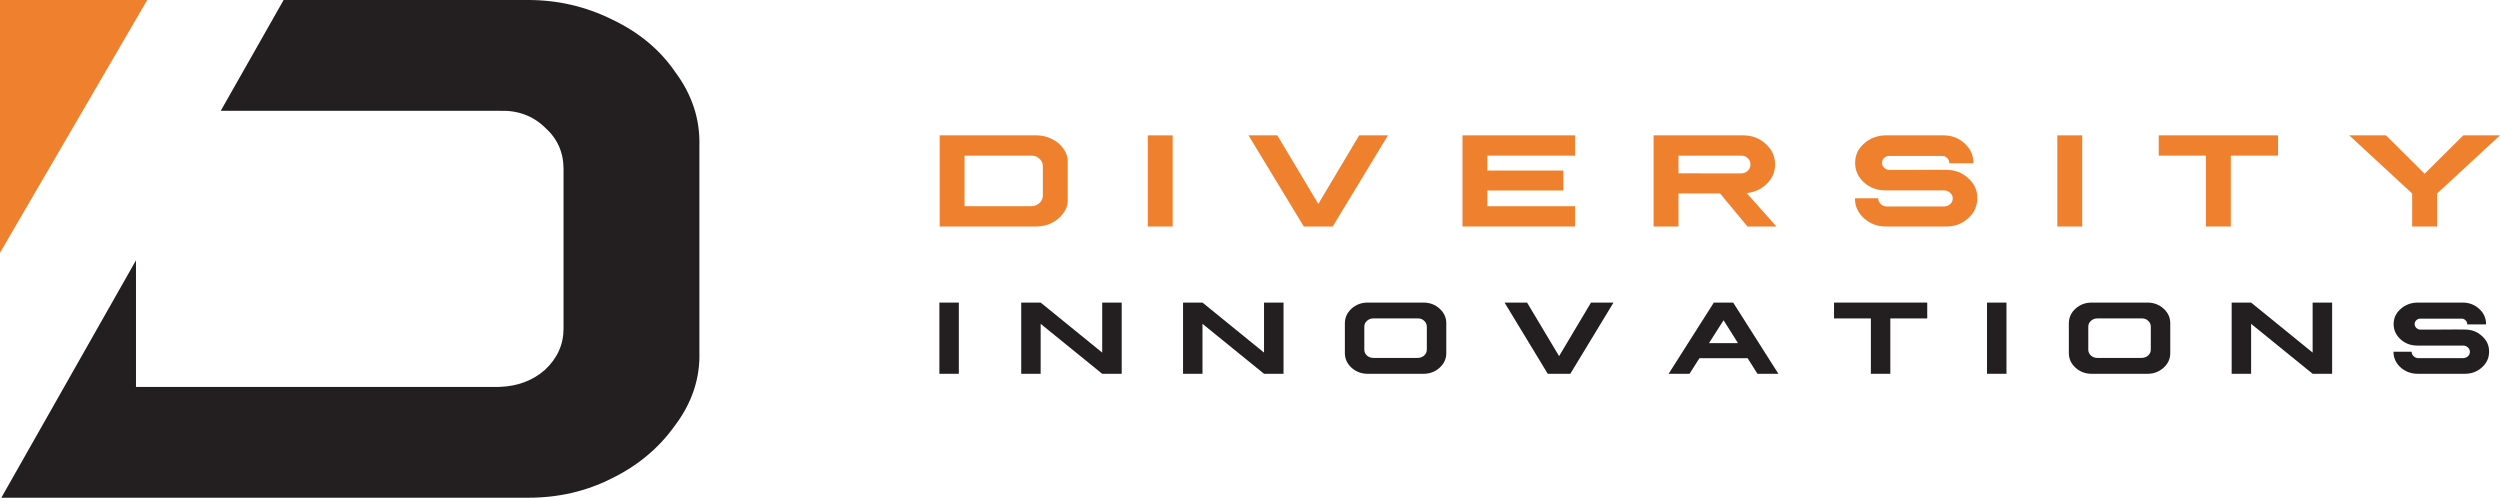
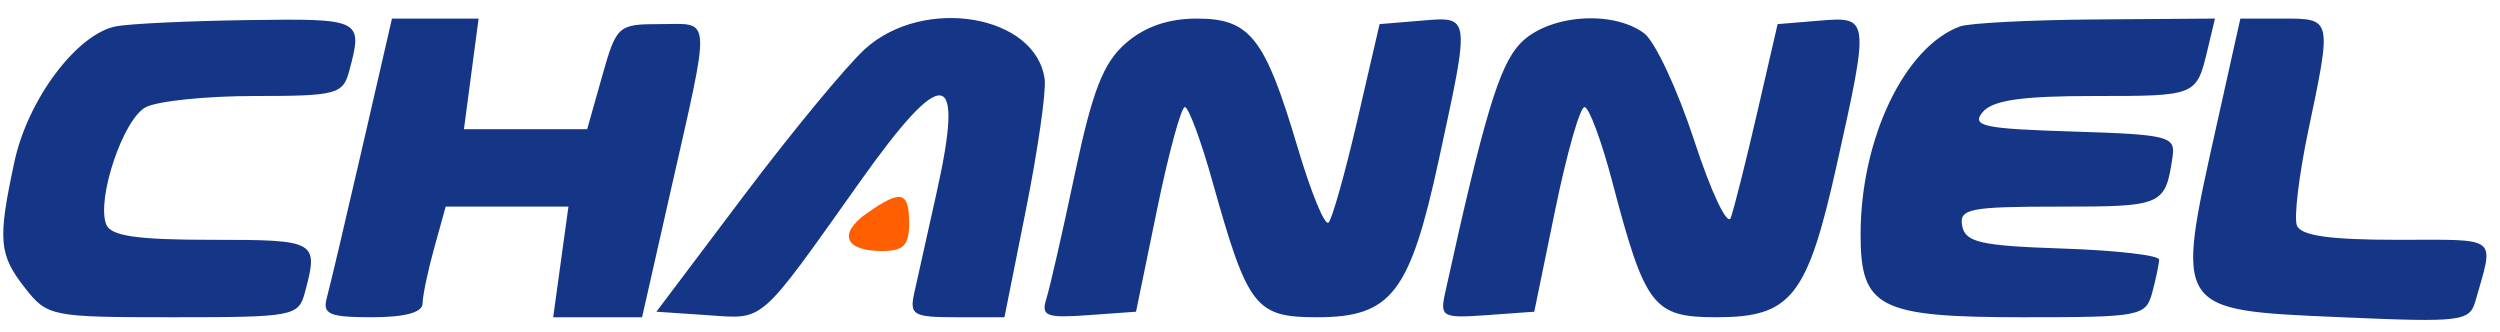
- <svg xmlns="http://www.w3.org/2000/svg" version="1.1" width="188.807" height="37.59" viewBox="0 0 188.807 37.59">
-   <defs>
-     <clipPath id="clip_1">
-       <path transform="matrix(1,0,0,-1,0,37.59)" d="M0 37.59H188.807V0H0Z" />
-     </clipPath>
+ <svg xmlns="http://www.w3.org/2000/svg" xmlns:ns1="http://sodipodi.sourceforge.net/namespaces/inkscape" width="226" height="30" viewBox="0 0 226 30" version="1.1" id="svg1" ns1:docname="logo-channel.svg">
+   <defs id="defs1">
+     <rect x="39.147" y="66.123" width="215.474" height="23.028" id="rect2" />
+     <rect x="39.312" y="61.353" width="227.482" height="25.66" id="rect1" />
  </defs>
-   <g>
-     <g clip-path="url(#clip_1)">
-       <path transform="matrix(1,0,0,-1,51.0098,5.459999)" d="M0 0C-1.16 1.7-2.76 3.03-4.81 4-6.78 4.97-8.88 5.46-11.12 5.46H-29.59L-34.34-2.91H-13.28C-11.91-2.86-10.77-3.28-9.85-4.17-8.92-5-8.45-6.04-8.45-7.3V-19.37C-8.45-20.56-8.92-21.6-9.85-22.47-10.77-23.28-11.91-23.71-13.28-23.76H-40.74V-14.2L-50.91-32.13H-11.12C-8.85-32.13-6.75-31.65-4.83-30.68-2.84-29.71-1.24-28.37-.03-26.67 1.25-24.97 1.86-23.13 1.81-21.16V-5.52C1.86-3.54 1.26-1.7 0 0" fill="#231f20" />
-       <path transform="matrix(1,0,0,-1,0,.00009918213)" d="M0 0V-19.09L11.12 0Z" fill="#ef802e" />
-       <path transform="matrix(1,0,0,-1,72.8448,15.5738)" d="M0 0H5.03C5.281 .01 5.491 .089 5.658 .236 5.829 .397 5.915 .586 5.915 .804V3.015C5.915 3.246 5.829 3.437 5.658 3.588 5.491 3.752 5.281 3.829 5.03 3.819H0ZM5.427 5.352C5.836 5.352 6.221 5.263 6.583 5.085 6.958 4.908 7.251 4.663 7.462 4.352 7.693 4.04 7.804 3.703 7.794 3.341V.477C7.804 .116 7.691-.221 7.457-.533 7.236-.844 6.943-1.089 6.578-1.267 6.226-1.444 5.842-1.533 5.427-1.533H-1.879V5.352Z" fill="#ef802e" />
-       <path transform="matrix(1,0,0,-1,0,37.59)" d="M88.563 20.483H86.684V27.367H88.563Z" fill="#ef802e" />
-       <path transform="matrix(1,0,0,-1,98.4673,17.1065)" d="M0 0-4.176 6.884H-2L1.095 1.708 4.181 6.884H6.356L2.181 0Z" fill="#ef802e" />
-       <path transform="matrix(1,0,0,-1,118.9541,10.2222)" d="M0 0V-1.533H-6.623V-2.658H-.884V-4.166H-6.623V-5.352H0V-6.884H-8.502V0Z" fill="#ef802e" />
-       <path transform="matrix(1,0,0,-1,126.7632,13.0914)" d="M0 0 4.698-.005C4.919-.005 5.095 .059 5.226 .186 5.367 .316 5.436 .477 5.432 .668 5.436 .869 5.367 1.03 5.226 1.15 5.095 1.285 4.919 1.347 4.698 1.336H0ZM4.879 2.869C5.546 2.869 6.116 2.655 6.588 2.226 7.06 1.797 7.296 1.279 7.296 .673 7.296 .114 7.092-.372 6.683-.784 6.274-1.186 5.766-1.422 5.156-1.493L7.397-4.015H5.211L3.141-1.518H0V-4.015H-1.879V2.869Z" fill="#ef802e" />
-       <path transform="matrix(1,0,0,-1,146.7676,10.2222)" d="M0 0C.633 0 1.169-.203 1.608-.608 2.05-1.013 2.271-1.504 2.271-2.081V-2.11H.442C.452-2.09 .454-2.081 .447-2.081 .447-1.93 .39-1.804 .276-1.704 .169-1.593 .03-1.542-.141-1.553H-4.055C-4.216-1.542-4.353-1.595-4.467-1.708-4.578-1.809-4.633-1.933-4.633-2.081-4.63-2.228-4.573-2.354-4.462-2.457-4.352-2.561-4.216-2.613-4.055-2.613-3.593-2.613-2.879-2.611-1.915-2.608-.95-2.598-.238-2.598 .221-2.608 .875-2.604 1.427-2.814 1.879-3.236 2.345-3.651 2.573-4.156 2.563-4.749 2.566-5.342 2.337-5.846 1.875-6.261 1.425-6.677 .875-6.884 .221-6.884H-4.336C-4.979-6.884-5.532-6.677-5.995-6.261-6.45-5.846-6.678-5.342-6.678-4.749H-4.919V-4.759C-4.919-4.926-4.854-5.07-4.723-5.191-4.593-5.312-4.437-5.372-4.256-5.372H.045C.233-5.362 .39-5.303 .518-5.196 .645-5.075 .708-4.933 .708-4.769 .708-4.598 .644-4.454 .513-4.336 .382-4.216 .226-4.156 .045-4.156H-4.392C-5.021-4.152-5.558-3.95-6-3.548-6.442-3.139-6.663-2.65-6.663-2.081-6.663-1.504-6.442-1.02-6-.628-5.561-.229-5.025-.02-4.392 0Z" fill="#ef802e" />
-       <path transform="matrix(1,0,0,-1,0,37.59)" d="M157.255 20.483H155.376V27.367H157.255Z" fill="#ef802e" />
-       <path transform="matrix(1,0,0,-1,172.0445,10.2222)" d="M0 0V-1.533H-3.568V-6.884H-5.448V-1.533H-9.01V0Z" fill="#ef802e" />
-       <path transform="matrix(1,0,0,-1,180.1949,10.2222)" d="M0 0 2.919-2.899 5.839 0H8.612L3.859-4.392V-6.884H1.979V-4.392L-2.774 0Z" fill="#ef802e" />
-       <path transform="matrix(1,0,0,-1,0,37.59)" d="M72.414 9.36H70.945V14.738H72.414Z" fill="#231f20" />
-       <path transform="matrix(1,0,0,-1,78.5933,22.8516)" d="M0 0 4.648-3.777V0H6.121V-5.378H4.648L0-1.605V-5.378H-1.468V0Z" fill="#231f20" />
-       <path transform="matrix(1,0,0,-1,90.815,22.8516)" d="M0 0 4.648-3.777V0H6.121V-5.378H4.648L0-1.605V-5.378H-1.468V0Z" fill="#231f20" />
-       <path transform="matrix(1,0,0,-1,103.2364,24.2335)" d="M0 0C-.134-.115-.2-.263-.2-.443V-2.171C-.2-2.344-.134-2.493 0-2.619 .133-2.736 .297-2.796 .491-2.799H3.832C4.028-2.792 4.191-2.73 4.322-2.615 4.456-2.489 4.522-2.341 4.522-2.171V-.443C4.522-.263 4.456-.114 4.322 .004 4.191 .132 4.028 .192 3.832 .185H.491C.297 .187 .133 .125 0 0M4.264 1.382C4.745 1.382 5.153 1.229 5.488 .923 5.826 .616 5.994 .246 5.991-.188V-2.426C5.994-2.861 5.826-3.231 5.488-3.537 5.153-3.843 4.745-3.997 4.264-3.997H.059C-.42-3.997-.829-3.843-1.166-3.537-1.501-3.231-1.668-2.861-1.668-2.426V-.188C-1.668 .246-1.501 .616-1.166 .923-.829 1.229-.42 1.382 .059 1.382Z" fill="#231f20" />
-       <path transform="matrix(1,0,0,-1,116.8911,28.23)" d="M0 0-3.263 5.378H-1.562L.856 1.335 3.266 5.378H4.966L1.704 0Z" fill="#231f20" />
-       <path transform="matrix(1,0,0,-1,129.0694,25.9136)" d="M0 0H2.19L1.099 1.728ZM1.825 3.062 5.241-2.316H3.659L2.917-1.139H-.723L-1.473-2.316H-3.051L.365 3.062Z" fill="#231f20" />
-       <path transform="matrix(1,0,0,-1,145.5503,22.8516)" d="M0 0V-1.197H-2.788V-5.378H-4.256V-1.197H-7.039V0Z" fill="#231f20" />
-       <path transform="matrix(1,0,0,-1,0,37.59)" d="M151.534 9.36H150.065V14.738H151.534Z" fill="#231f20" />
-       <path transform="matrix(1,0,0,-1,157.9131,24.2335)" d="M0 0C-.134-.115-.2-.263-.2-.443V-2.171C-.2-2.344-.134-2.493 0-2.619 .133-2.736 .297-2.796 .491-2.799H3.832C4.028-2.792 4.191-2.73 4.322-2.615 4.456-2.489 4.522-2.341 4.522-2.171V-.443C4.522-.263 4.456-.114 4.322 .004 4.191 .132 4.028 .192 3.832 .185H.491C.297 .187 .133 .125 0 0M4.264 1.382C4.745 1.382 5.153 1.229 5.488 .923 5.826 .616 5.994 .246 5.991-.188V-2.426C5.994-2.861 5.826-3.231 5.488-3.537 5.153-3.843 4.745-3.997 4.264-3.997H.059C-.42-3.997-.829-3.843-1.166-3.537-1.501-3.231-1.668-2.861-1.668-2.426V-.188C-1.668 .246-1.501 .616-1.166 .923-.829 1.229-.42 1.382 .059 1.382Z" fill="#231f20" />
-       <path transform="matrix(1,0,0,-1,170.0093,22.8516)" d="M0 0 4.647-3.777V0H6.12V-5.378H4.647L0-1.605V-5.378H-1.468V0Z" fill="#231f20" />
-       <path transform="matrix(1,0,0,-1,185.98,22.8516)" d="M0 0C.494 0 .913-.158 1.256-.475 1.602-.792 1.774-1.175 1.774-1.625V-1.649H.345C.353-1.633 .354-1.625 .349-1.625 .349-1.507 .305-1.409 .216-1.331 .132-1.244 .023-1.205-.11-1.213H-3.169C-3.294-1.205-3.401-1.246-3.49-1.334-3.577-1.413-3.62-1.51-3.62-1.625-3.617-1.74-3.573-1.838-3.486-1.919-3.4-2.001-3.294-2.042-3.169-2.042-2.808-2.042-2.25-2.04-1.496-2.038-.742-2.03-.187-2.03 .173-2.038 .683-2.035 1.114-2.198 1.468-2.528 1.832-2.853 2.01-3.247 2.002-3.71 2.005-4.173 1.825-4.567 1.464-4.892 1.113-5.216 .683-5.378 .173-5.378H-3.389C-3.891-5.378-4.323-5.216-4.684-4.892-5.04-4.567-5.218-4.173-5.218-3.71H-3.844V-3.718C-3.844-3.849-3.793-3.961-3.69-4.055-3.589-4.149-3.467-4.197-3.325-4.197H.035C.182-4.189 .305-4.143 .404-4.059 .504-3.965 .553-3.854 .553-3.726 .553-3.592 .502-3.479 .4-3.388 .298-3.294 .177-3.247 .035-3.247H-3.432C-3.924-3.244-4.343-3.085-4.687-2.771-5.033-2.452-5.206-2.07-5.206-1.625-5.206-1.175-5.033-.797-4.687-.491-4.345-.179-3.927-.016-3.432 0Z" fill="#231f20" />
-     </g>
-   </g>
+   <path d="m 10.495,2.378 c -3.55,0.689 -7.982,6.602 -9.198,12.271 -1.516,7.07 -1.405,8.372 0.973,11.395 2.02,2.569 2.355,2.635 13.383,2.635 10.884,0 11.333,-0.085 11.914,-2.25 1.247,-4.656 1.08,-4.75 -8.401,-4.75 -6.804,0 -9.164,-0.344 -9.567,-1.395 -0.888,-2.313 1.533,-9.5 3.566,-10.588 1.045,-0.559 5.478,-1.017 9.85,-1.017 7.398,0 7.991,-0.156 8.552,-2.25 1.259,-4.701 1.148,-4.757 -9.12,-4.614 -5.362,0.075 -10.741,0.329 -11.952,0.563 m 22.235,11.051 c -1.488,6.463 -2.921,12.538 -3.186,13.5 -0.408,1.482 0.219,1.75 4.086,1.75 2.984,0 4.569,-0.433 4.573,-1.25 0.003,-0.687 0.474,-2.937 1.047,-5 l 1.041,-3.75 h 5.547 5.547 l -0.688,5 -0.688,5 h 4.018 4.017 l 2.546,-11.25 c 3.708,-16.389 3.772,-15.25 -0.86,-15.25 -3.877,0 -3.996,0.107 -5.308,4.75 l -1.341,4.75 h -5.571 -5.571 l 0.664,-5 0.663,-5 h -3.916 -3.915 l -2.705,11.75 m 45.467,-9 c -1.667,1.512 -6.592,7.475 -10.946,13.25 l -7.914,10.5 4.628,0.313 c 5.213,0.352 4.538,0.944 13.774,-12.063 7.579,-10.674 9.472,-10.425 6.946,0.914 -0.837,3.76 -1.748,7.848 -2.024,9.086 -0.461,2.064 -0.144,2.25 3.82,2.25 h 4.322 l 1.947,-9.75 c 1.071,-5.362 1.831,-10.65 1.689,-11.75 -0.756,-5.849 -10.927,-7.571 -16.242,-2.75 m 23.548,-0.5 c -2.013,1.766 -2.995,4.292 -4.57,11.75 -1.103,5.225 -2.263,10.315 -2.579,11.312 -0.502,1.587 -0.037,1.773 3.764,1.5 l 4.337,-0.312 1.902,-9.25 c 1.046,-5.087 2.177,-9.25 2.513,-9.25 0.335,0 1.461,3.038 2.501,6.75 3.182,11.36 3.867,12.25 9.435,12.25 6.734,0 8.407,-2.166 11.031,-14.278 2.845,-13.136 2.875,-12.906 -1.623,-12.532 l -3.741,0.31 -2.009,8.681 c -1.105,4.774 -2.279,8.944 -2.609,9.266 -0.329,0.322 -1.578,-2.713 -2.775,-6.745 -2.964,-9.984 -4.304,-11.702 -9.126,-11.702 -2.605,0 -4.733,0.742 -6.451,2.25 m 35.66,0.028 c -1.886,2.008 -3.255,6.566 -6.768,22.531 -0.476,2.166 -0.241,2.29 3.776,2 l 4.284,-0.309 1.902,-9.25 c 1.046,-5.087 2.234,-9.25 2.639,-9.25 0.405,0 1.536,3.038 2.512,6.75 2.98,11.326 3.691,12.25 9.434,12.25 6.748,0 8.202,-1.844 10.857,-13.765 2.974,-13.357 2.966,-13.423 -1.594,-13.045 l -3.75,0.31 -1.846,8 c -1.016,4.4 -2.09,8.675 -2.386,9.5 -0.297,0.825 -1.779,-2.294 -3.292,-6.932 -1.514,-4.637 -3.564,-9.025 -4.555,-9.75 -2.934,-2.145 -8.765,-1.645 -11.213,0.96 m 39.792,-1.572 c -5.023,1.836 -9,10.153 -9,18.821 0,6.63 1.66,7.473 14.712,7.473 10.619,0 11.079,-0.089 11.658,-2.25 0.331,-1.237 0.609,-2.57 0.616,-2.961 0.008,-0.391 -3.918,-0.841 -8.725,-1 -7.391,-0.244 -8.79,-0.559 -9.073,-2.039 -0.299,-1.563 0.638,-1.75 8.77,-1.75 9.375,0 9.589,-0.094 10.244,-4.5 0.277,-1.862 -0.348,-2.02 -9.042,-2.289 -8.06,-0.249 -9.174,-0.489 -8.128,-1.75 0.896,-1.079 3.517,-1.461 10.031,-1.461 9.339,0 9.298,0.017 10.318,-4.25 l 0.657,-2.75 -10.769,0.079 c -5.923,0.043 -11.444,0.326 -12.269,0.627 m 23.16,9.044 c -3.734,16.768 -3.848,16.594 11.315,17.25 10.92,0.473 11.584,0.39 12.119,-1.5 1.679,-5.943 2.248,-5.5 -7.058,-5.5 -6.122,0 -8.742,-0.374 -9.096,-1.297 -0.274,-0.713 0.19,-4.567 1.031,-8.565 2.141,-10.18 2.151,-10.138 -2.306,-10.138 h -3.834 l -2.171,9.75" stroke="none" fill-rule="evenodd" id="path1" ns1:nodetypes="cccscsccscccccsccccccccccsccccccccccccccccscccccccccsscscccccsscccccsscscccccccccssccccscccscccccccsccscc" style="fill:#153687;fill-opacity:1" />
+   <path d="m 78.392,19.259 c -2.662,1.865 -2.044,3.432 1.353,3.432 1.937,0 2.441,-0.516 2.441,-2.5 0,-2.909 -0.719,-3.086 -3.794,-0.932" stroke="none" fill-rule="evenodd" id="path1-8" ns1:nodetypes="cssc" style="display:inline;fill:#ff5f00;fill-opacity:1" />
</svg>
